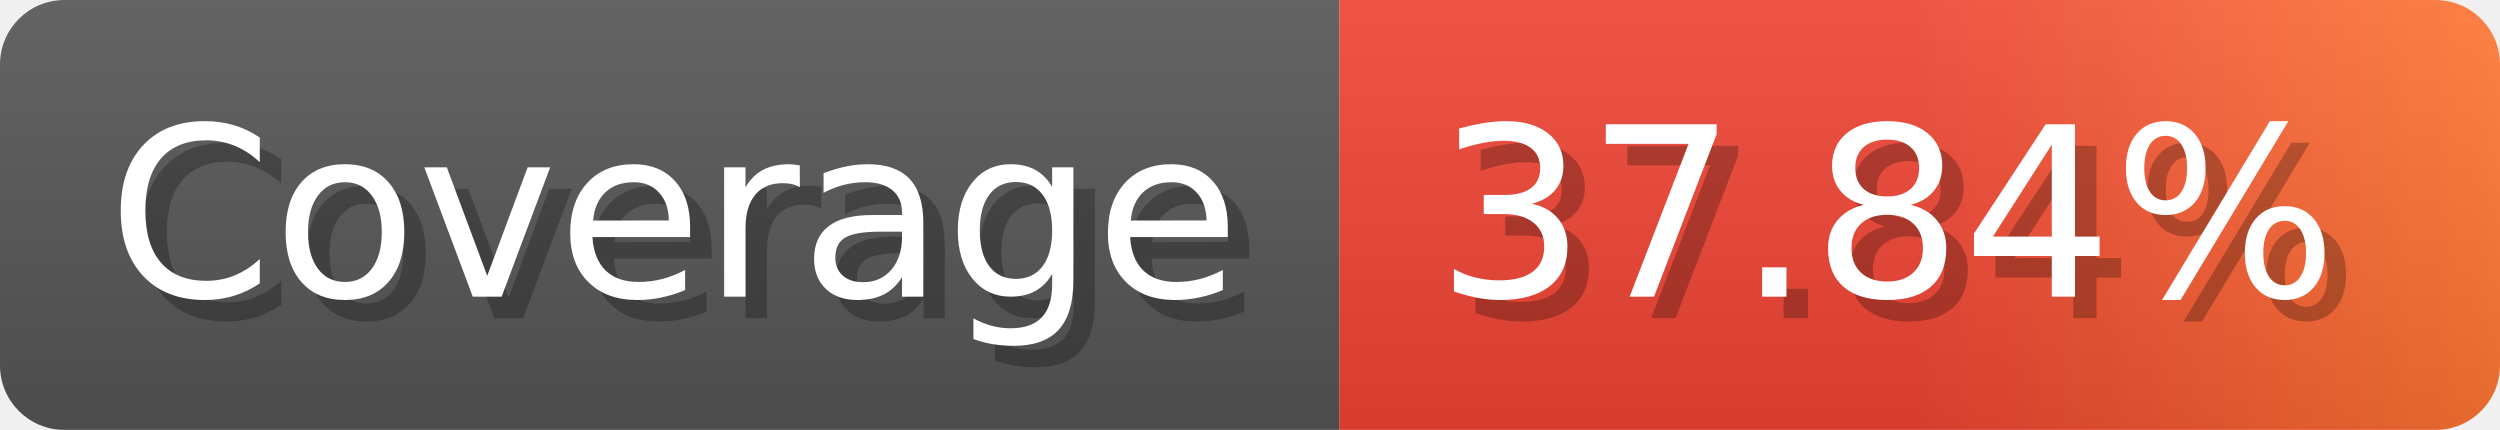
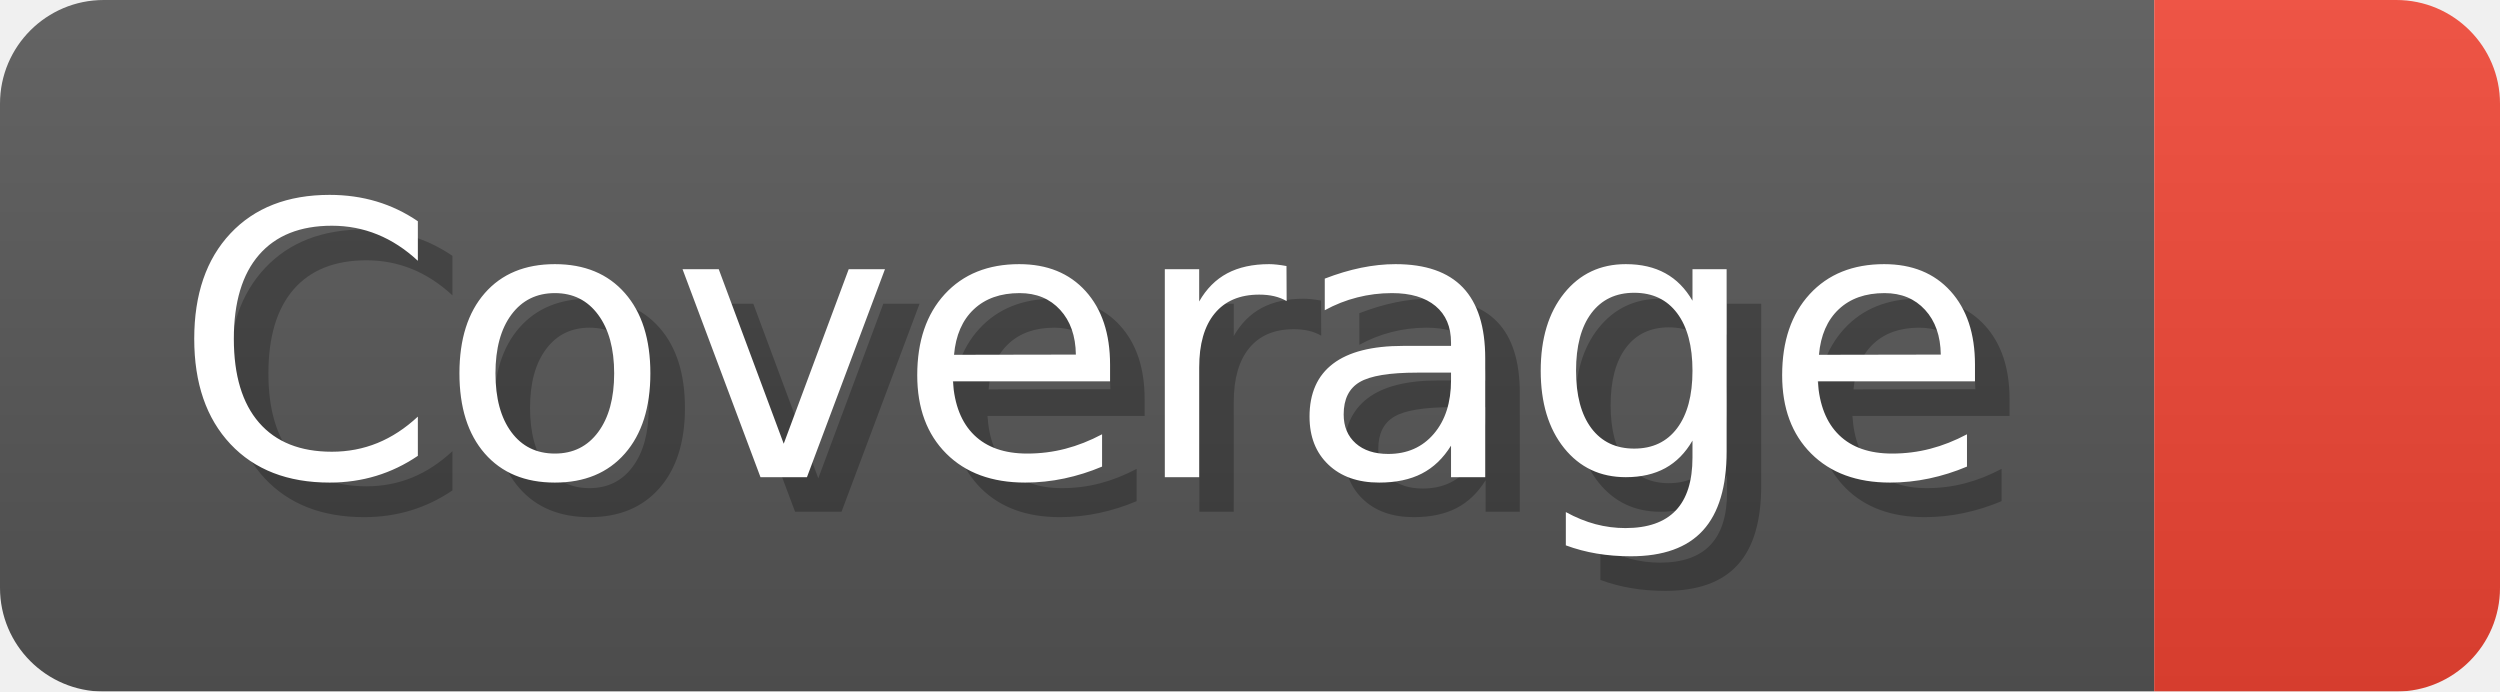
- <svg xmlns="http://www.w3.org/2000/svg" width="116.3" height="20" viewBox="0 0 1163 200" role="img" aria-label="Coverage: 37.84%">
+ <svg xmlns="http://www.w3.org/2000/svg" width="72.3" height="20" viewBox="0 0 723 200" role="img" aria-label="Coverage: ">
  <linearGradient id="a" x2="0" y2="100%">
    <stop offset="0" stop-opacity=".1" stop-color="#EEE" />
    <stop offset="1" stop-opacity=".1" />
  </linearGradient>
  <mask id="m">
-     <rect width="1163" height="200" rx="30" fill="#FFF" />
+     <rect width="723" height="200" rx="30" fill="#FFF" />
  </mask>
  <g mask="url(#m)">
    <rect width="623" height="200" fill="#555" />
-     <rect width="540" height="200" fill="url(#x)" x="623" />
-     <rect width="1163" height="200" fill="url(#a)" />
+     <rect width="100" height="200" fill="#E43" x="623" />
+     <rect width="723" height="200" fill="url(#a)" />
  </g>
  <g aria-hidden="true" fill="#fff" text-anchor="start" font-family="Verdana,DejaVu Sans,sans-serif" font-size="110">
    <text x="60" y="148" textLength="523" fill="#000" opacity="0.25">Coverage</text>
    <text x="50" y="138" textLength="523">Coverage</text>
-     <text x="678" y="148" textLength="440" fill="#000" opacity="0.25">37.84%</text>
-     <text x="668" y="138" textLength="440">37.84%</text>
+     <text x="678" y="148" textLength="0" fill="#000" opacity="0.25" />
+     <text x="668" y="138" textLength="0" />
  </g>
-   <linearGradient id="x" x1="0%" y1="0%" x2="100%" y2="0%">
-     <stop offset="0%" style="stop-color:#E43" />
-     <stop offset="50%" style="stop-color:#E43" />
-     <stop offset="100%" style="stop-color:#F73" />
-   </linearGradient>
</svg>
